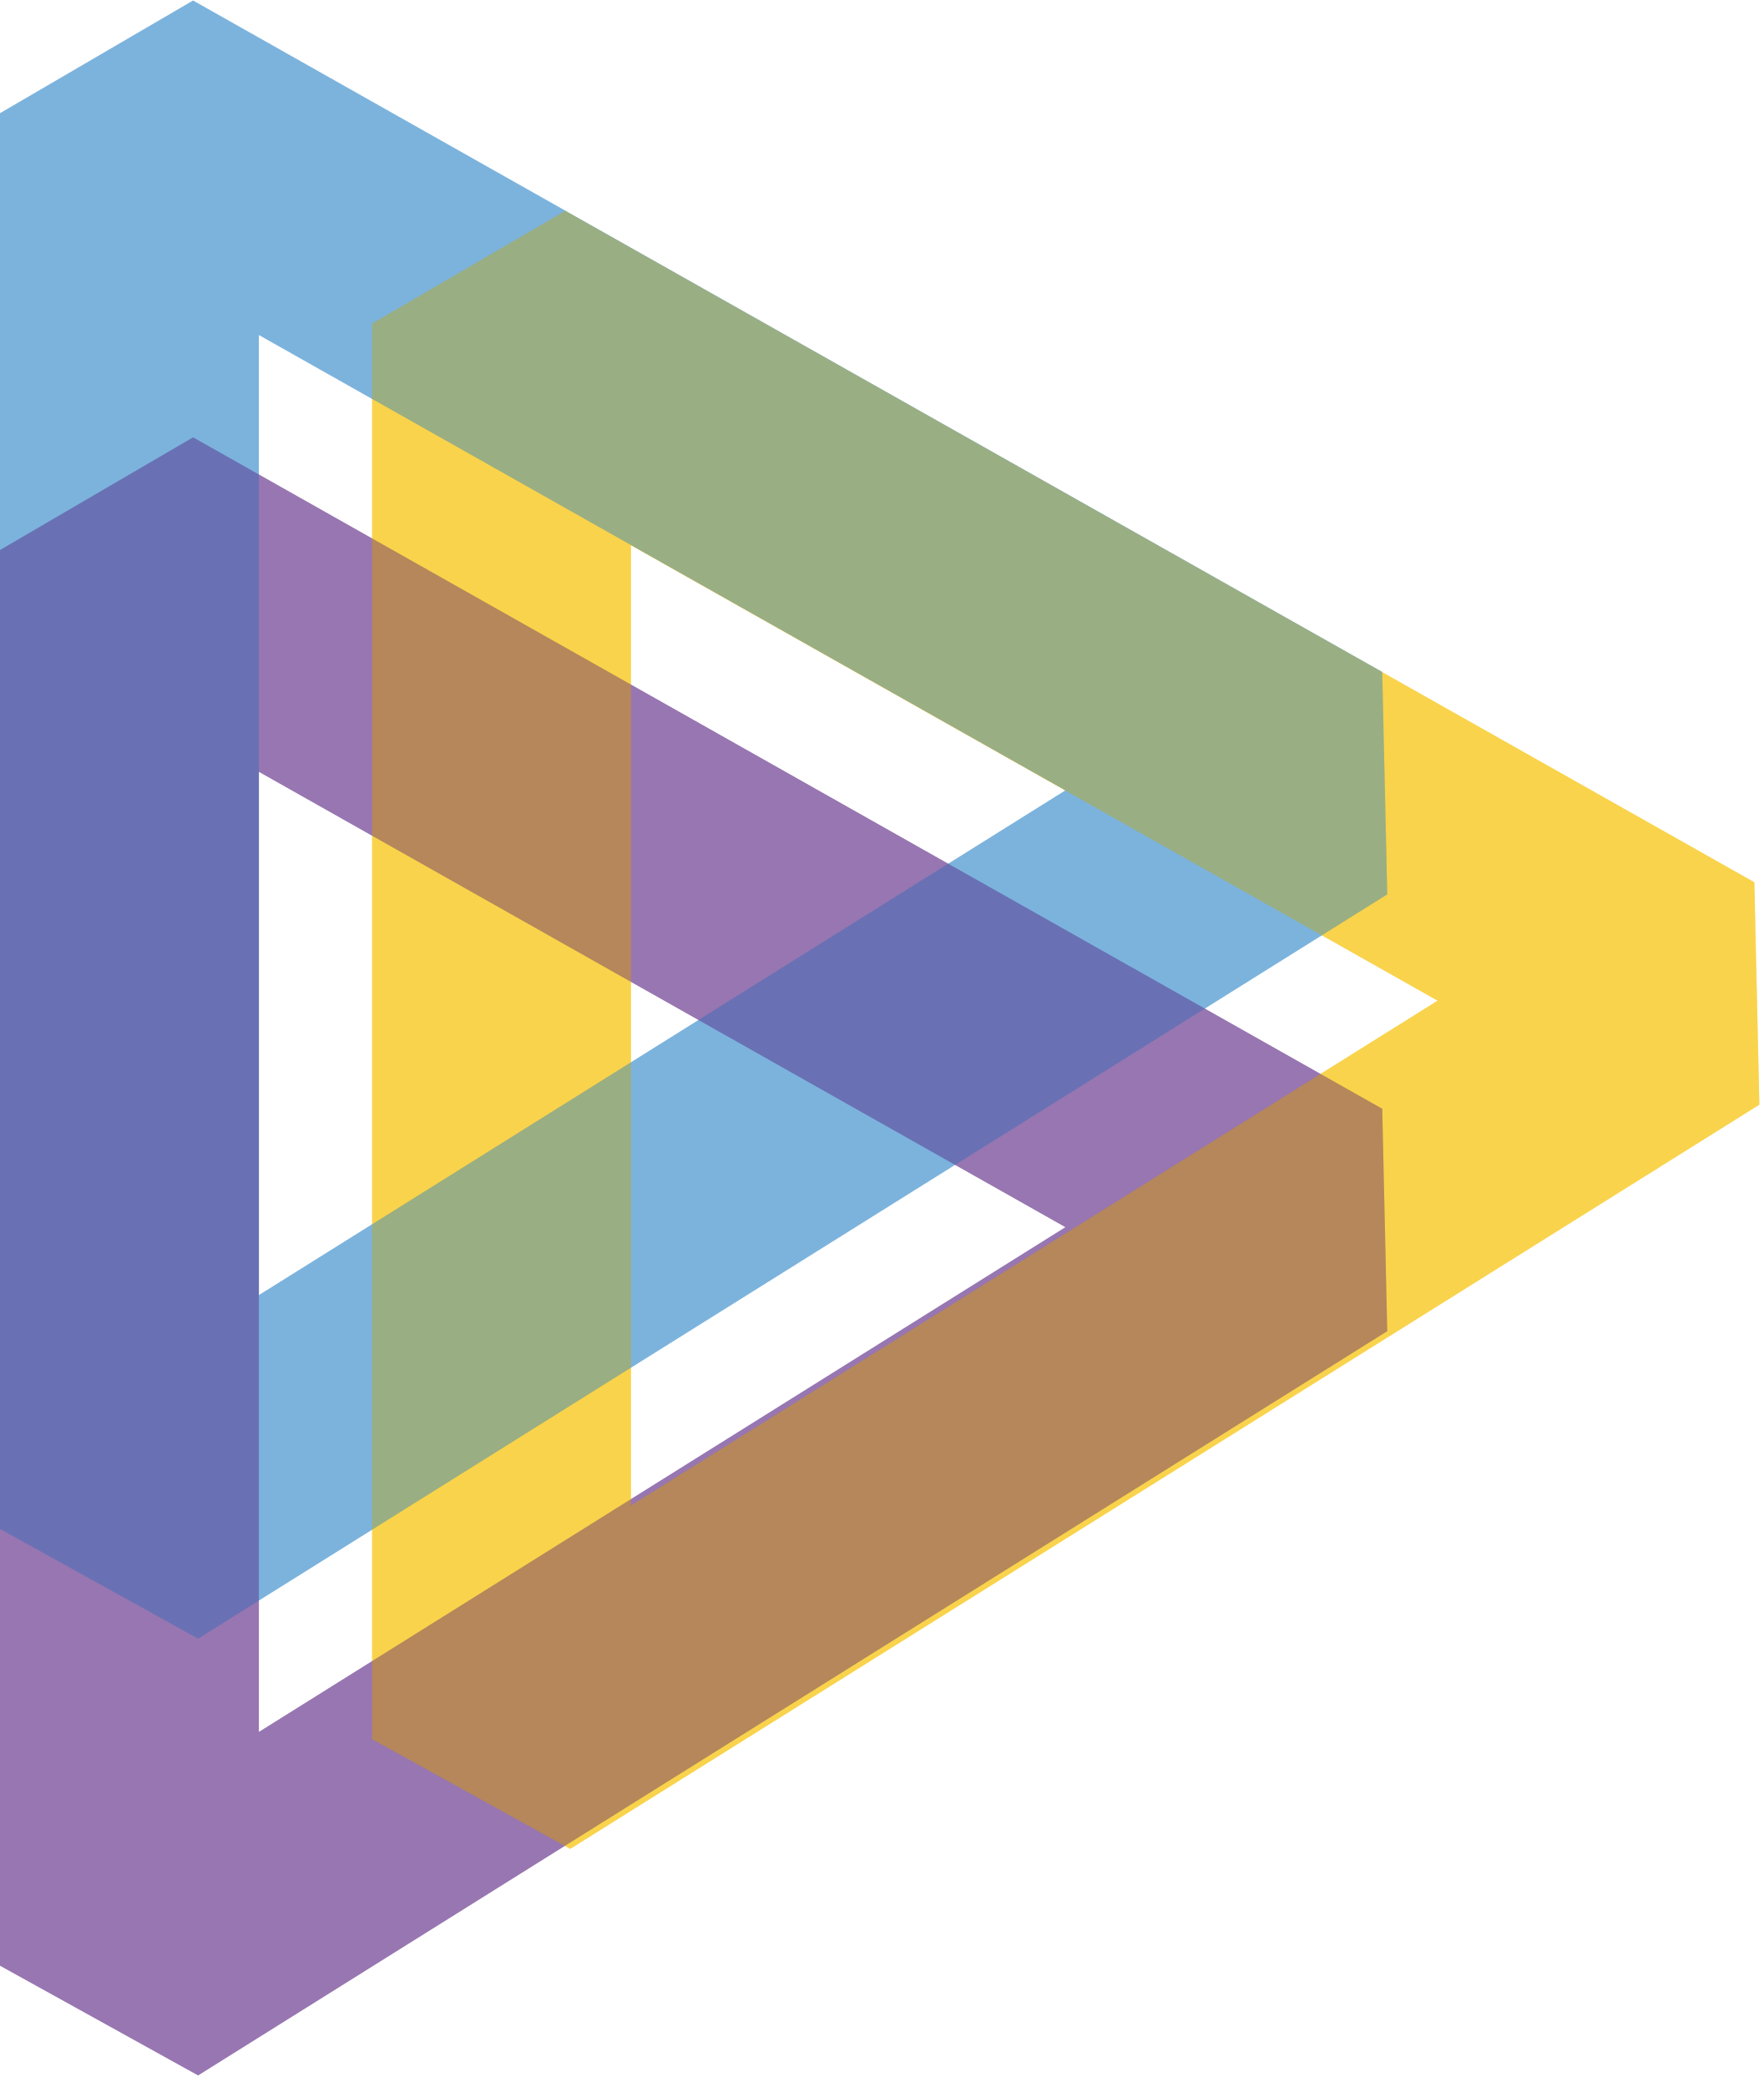
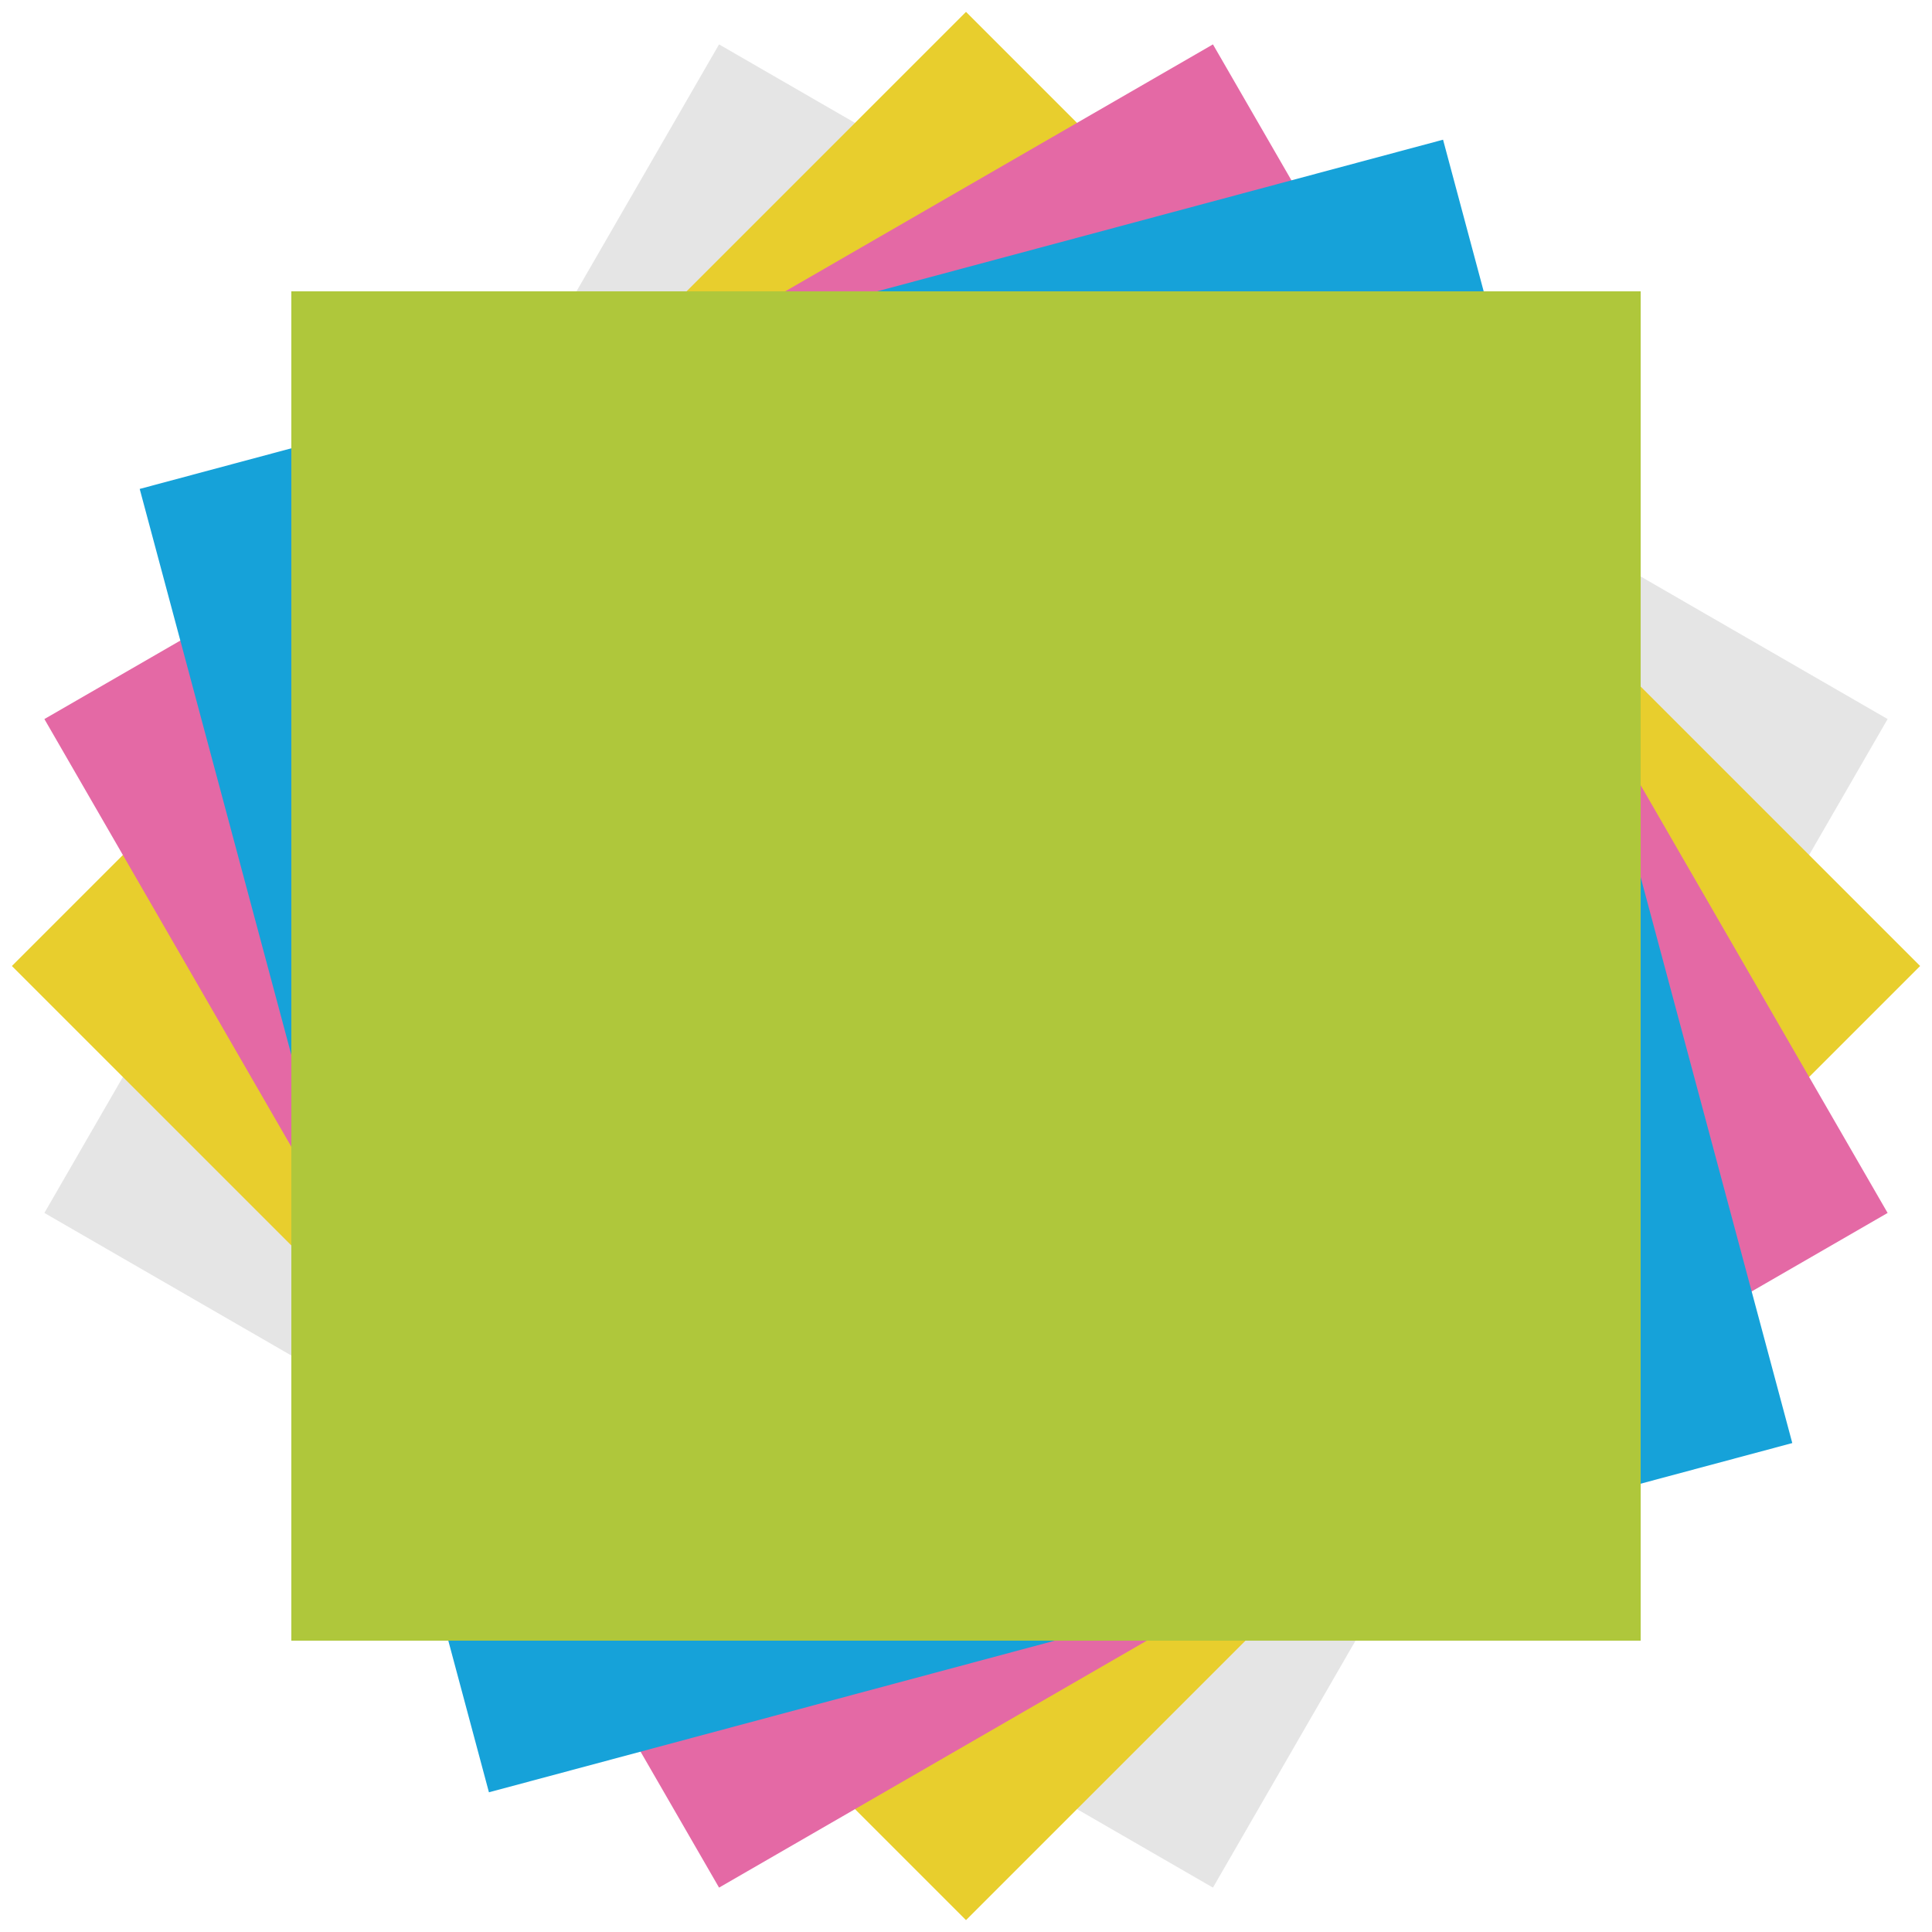
- <svg xmlns="http://www.w3.org/2000/svg" width="109" height="129" viewBox="0 0 109 129" fill="none">
-   <path d="M8 7L81.5 48.5L8 94.5V7Z" stroke="#4695D0" stroke-opacity="0.333" stroke-width="16" stroke-linejoin="bevel" />
-   <path d="M8 34L81.5 75.5L8 121.5V34Z" stroke="#6C3E92" stroke-opacity="0.333" stroke-width="16" stroke-linejoin="bevel" />
-   <path d="M31 20L104.5 61.5L31 107.5V20Z" stroke="#F7C000" stroke-opacity="0.333" stroke-width="16" stroke-linejoin="bevel" />
-   <path d="M8 34L81.5 75.5L8 121.5V34Z" stroke="#6C3E92" stroke-opacity="0.333" stroke-width="16" stroke-linejoin="bevel" />
-   <path d="M31 20L104.5 61.5L31 107.5V20Z" stroke="#F7C000" stroke-opacity="0.333" stroke-width="16" stroke-linejoin="bevel" />
-   <path d="M8 7L81.5 48.5L8 94.5V7Z" stroke="#4695D0" stroke-opacity="0.333" stroke-width="16" stroke-linejoin="bevel" />
-   <path d="M31 20L104.5 61.5L31 107.5V20Z" stroke="#F7C000" stroke-opacity="0.333" stroke-width="16" stroke-linejoin="bevel" />
-   <path d="M8 7L81.5 48.5L8 94.5V7Z" stroke="#4695D0" stroke-opacity="0.333" stroke-width="16" stroke-linejoin="bevel" />
-   <path d="M8 34L81.5 75.5L8 121.5V34Z" stroke="#6C3E92" stroke-opacity="0.333" stroke-width="16" stroke-linejoin="bevel" />
+ <svg xmlns="http://www.w3.org/2000/svg" width="126" height="126" viewBox="0 0 126 126" fill="none">
+   <rect x="2.895" y="79.105" width="88" height="88" transform="rotate(-60 2.89489 79.1051)" fill="#E5E5E5" />
+   <rect x="0.775" y="63" width="88" height="88" transform="rotate(-45 0.774612 63)" fill="#E8CE2D" />
+   <rect x="2.895" y="46.895" width="88" height="88" transform="rotate(-30 2.89489 46.8949)" fill="#E469A5" />
+   <rect x="9.111" y="31.887" width="88" height="88" transform="rotate(-15 9.11124 31.8873)" fill="#16A2D9" />
+   <rect x="19" y="19" width="88" height="88" fill="#AFC73B" />
</svg>
